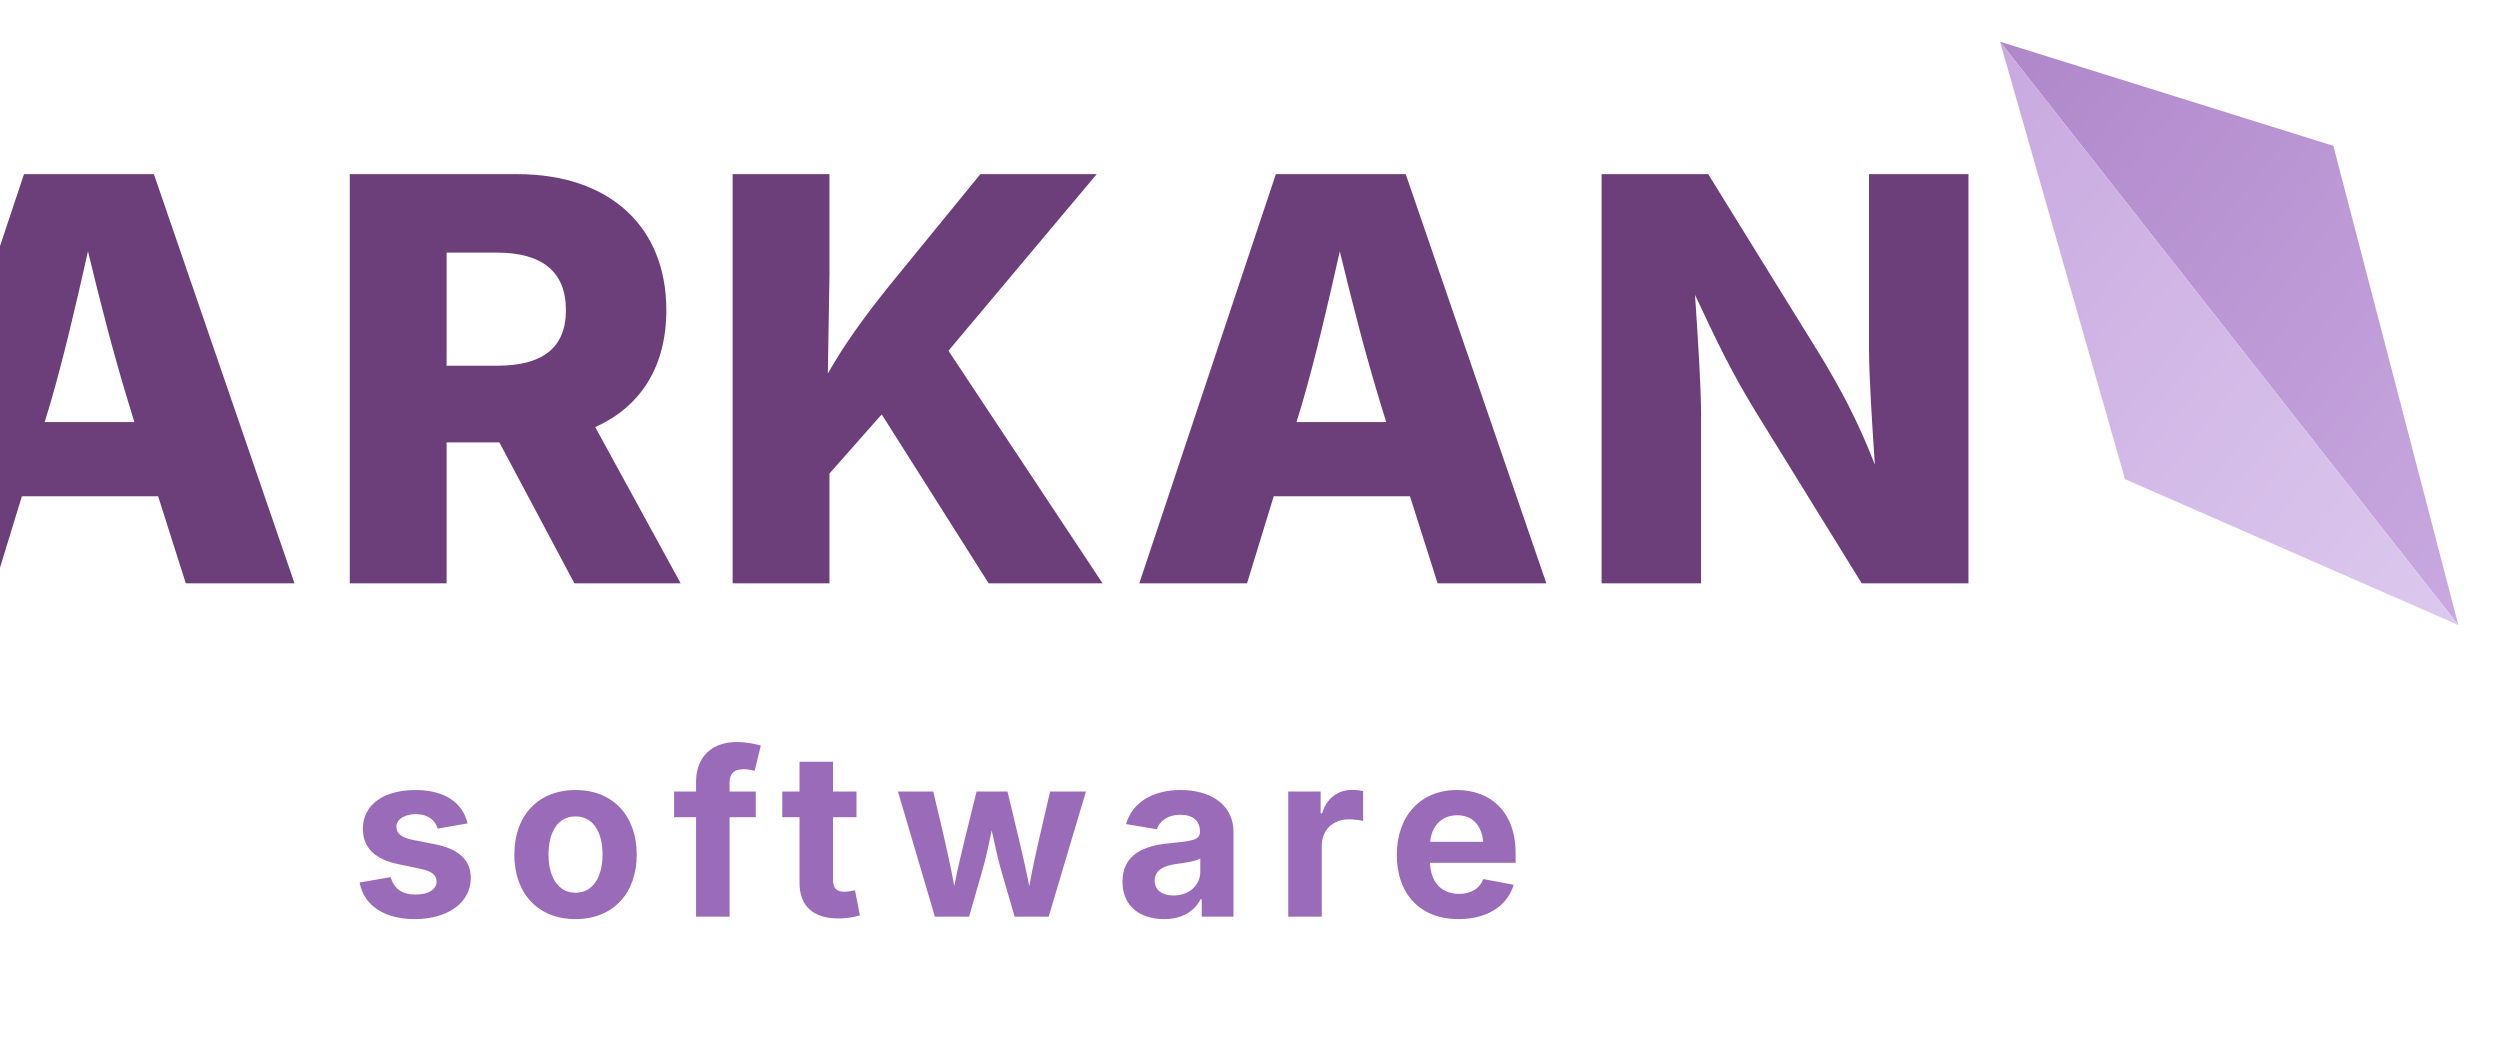
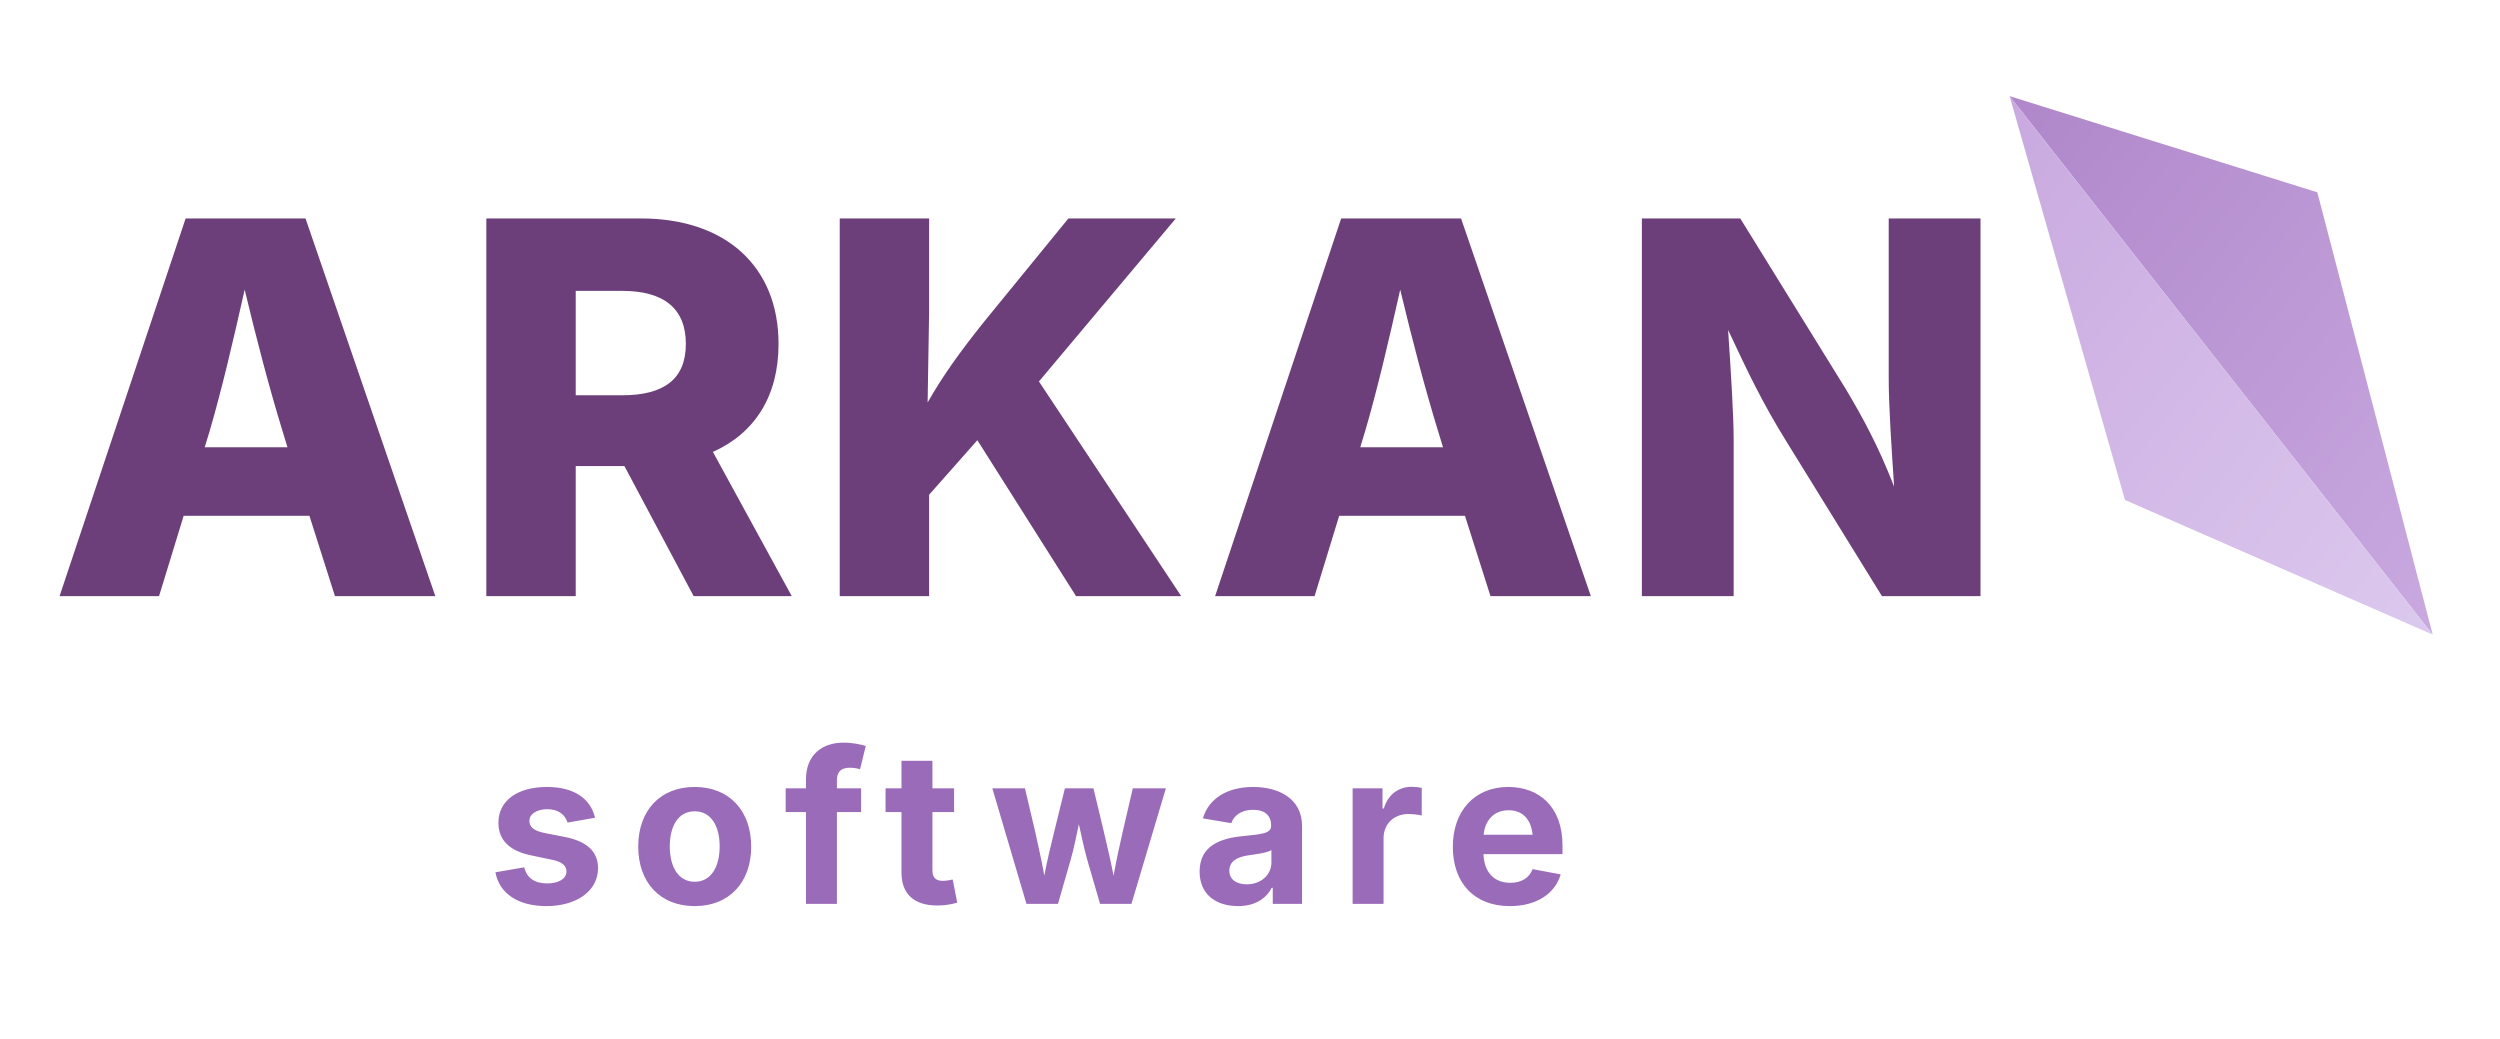
- <svg xmlns="http://www.w3.org/2000/svg" viewBox="10 6 240 100" role="img" aria-label="Arkan Software">
+ <svg xmlns="http://www.w3.org/2000/svg" viewBox="-7 0 260 108" role="img" aria-label="Arkan Software">
  <defs>
    <linearGradient id="ak-a" x1="0" y1="0" x2="1" y2="1">
      <stop offset="0" stop-color="#af87ca" />
      <stop offset="1" stop-color="#c9a9e0" />
    </linearGradient>
    <linearGradient id="ak-b" x1="0" y1="0" x2="1" y2="1">
      <stop offset="0" stop-color="#c9a9e0" />
      <stop offset="1" stop-color="#dcc9ee" />
    </linearGradient>
  </defs>
  <text x="100" y="62" text-anchor="middle" font-family="Poppins, Inter, Segoe UI, Arial, sans-serif" font-size="54" font-weight="800" letter-spacing="1" fill="#6c3f7b">ARKAN</text>
  <text x="100" y="94" text-anchor="middle" font-family="Poppins, Inter, Segoe UI, Arial, sans-serif" font-size="22" font-weight="700" letter-spacing="2.5" fill="#9a6bb8">software</text>
  <g transform="translate(198 8)">
    <polygon points="4,2 36,12 48,58" fill="url(#ak-a)" />
    <polygon points="4,2 48,58 16,44" fill="url(#ak-b)" />
  </g>
</svg>
